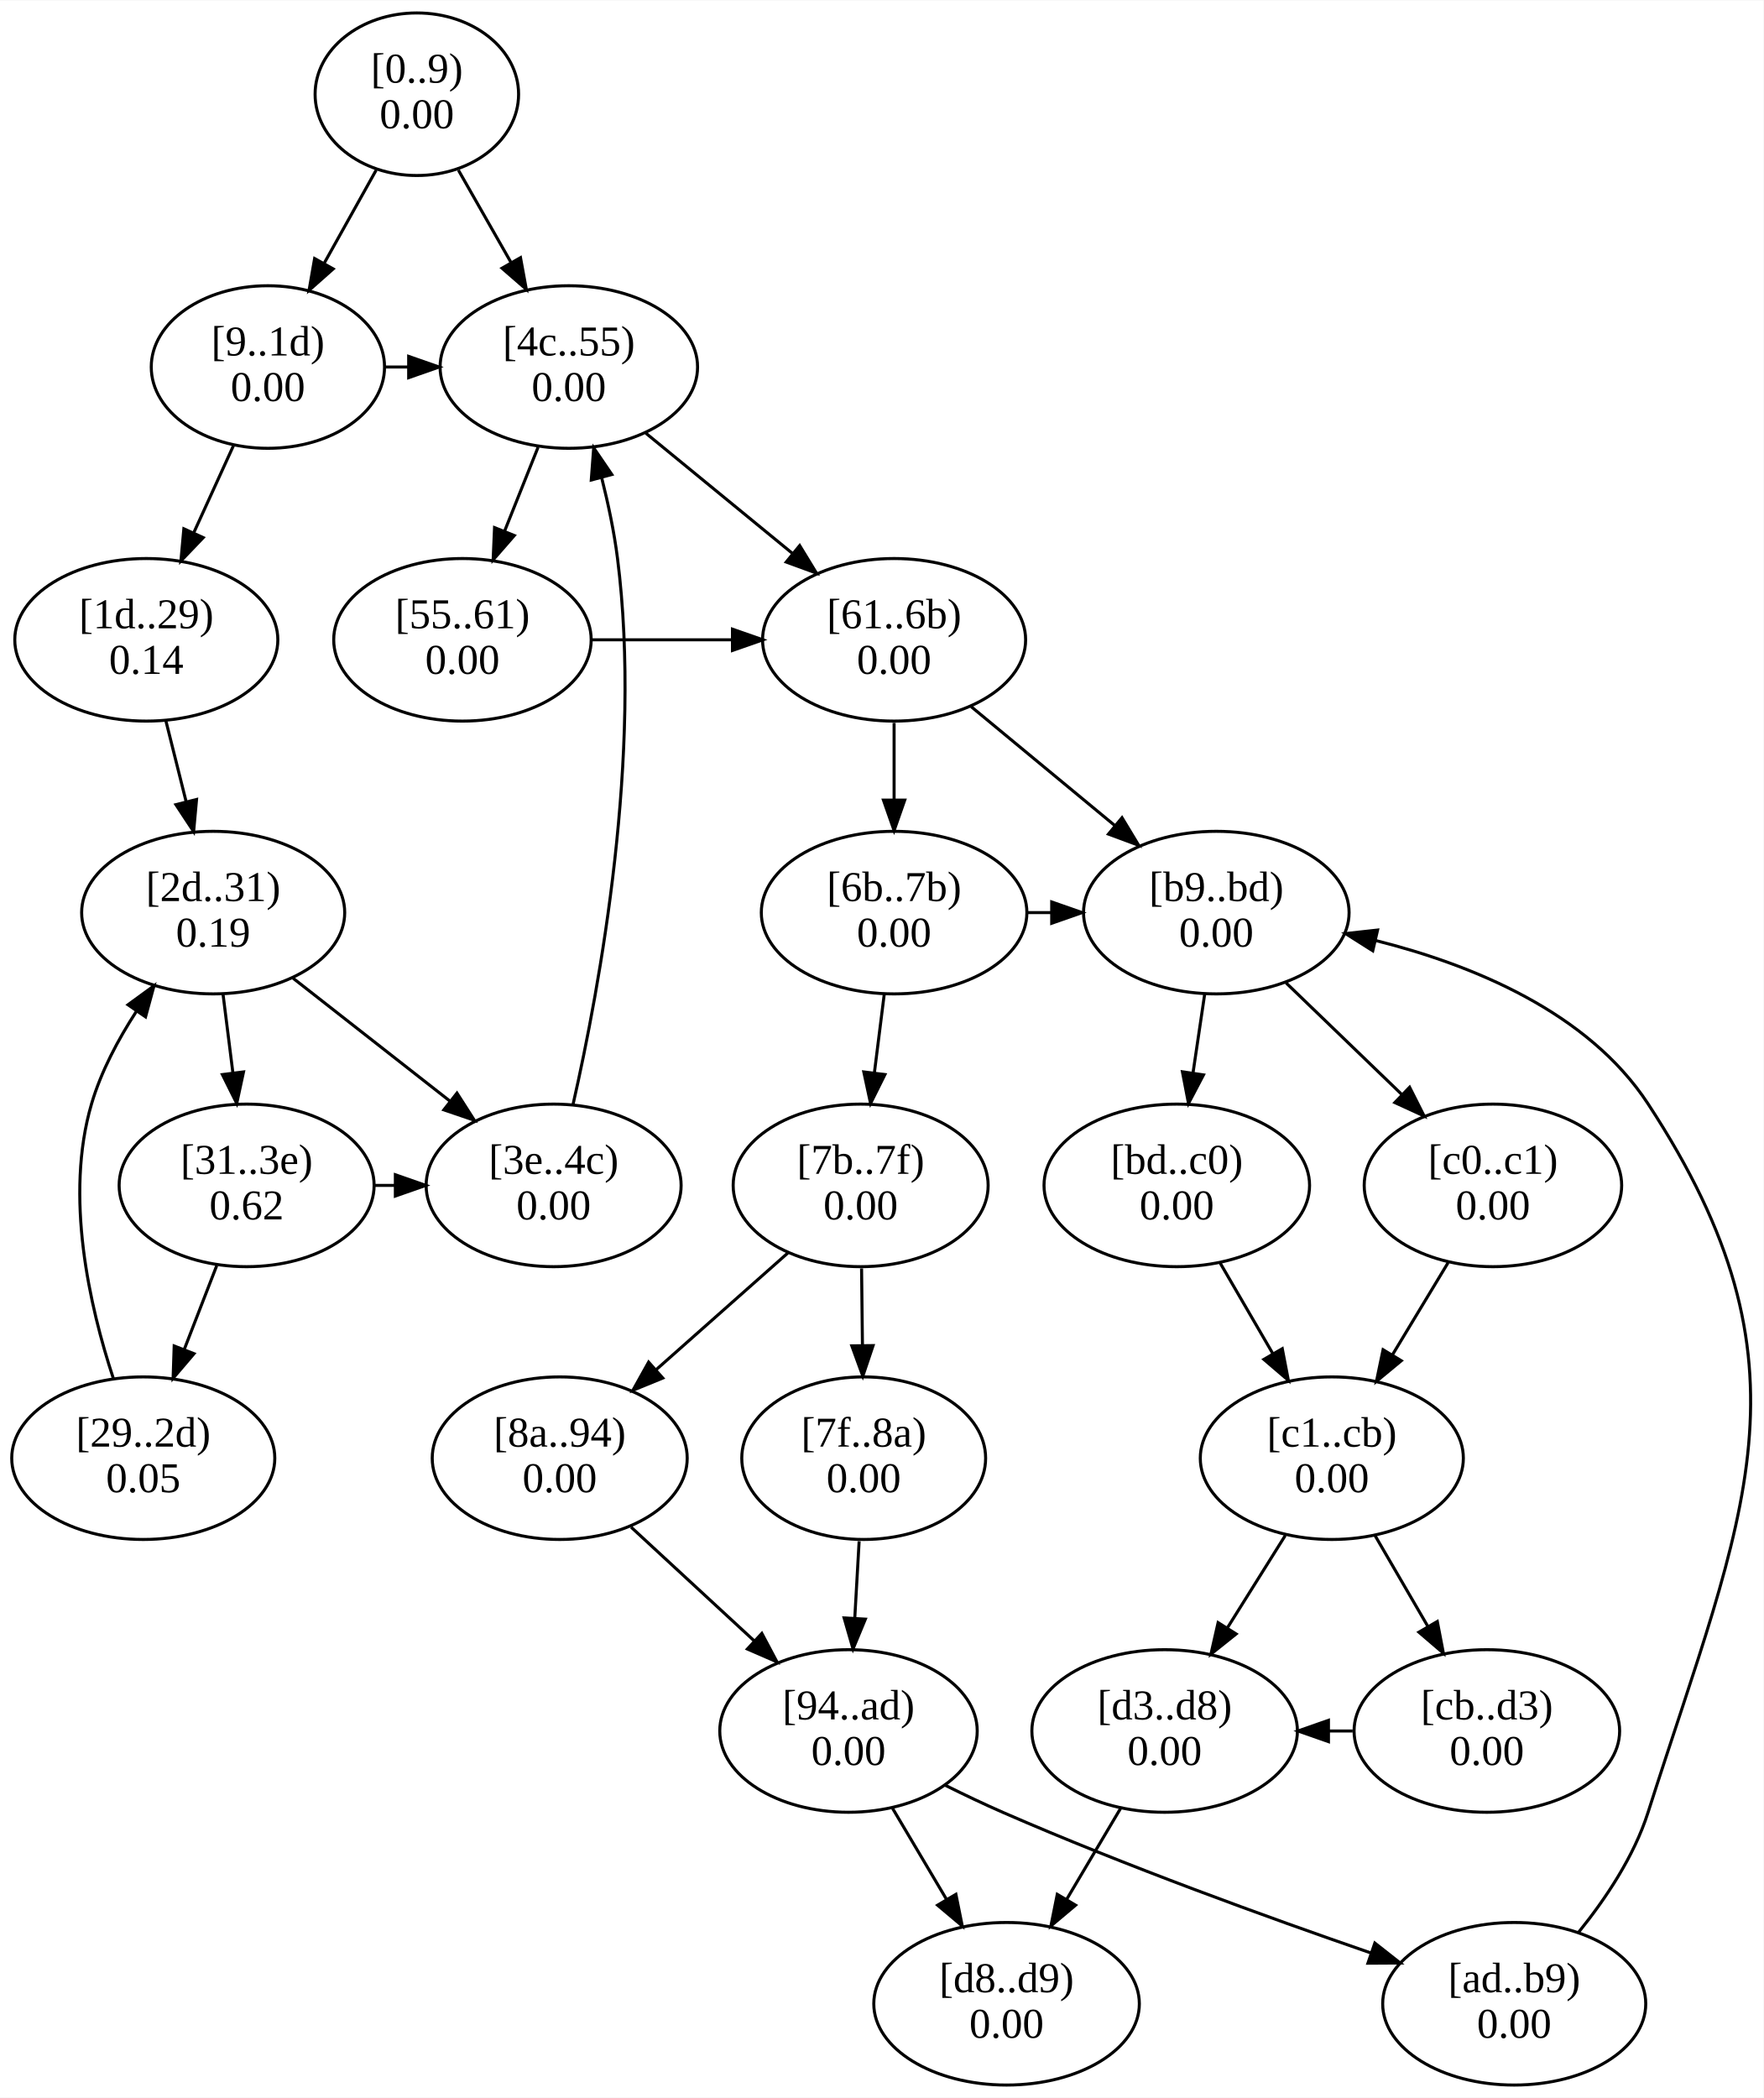
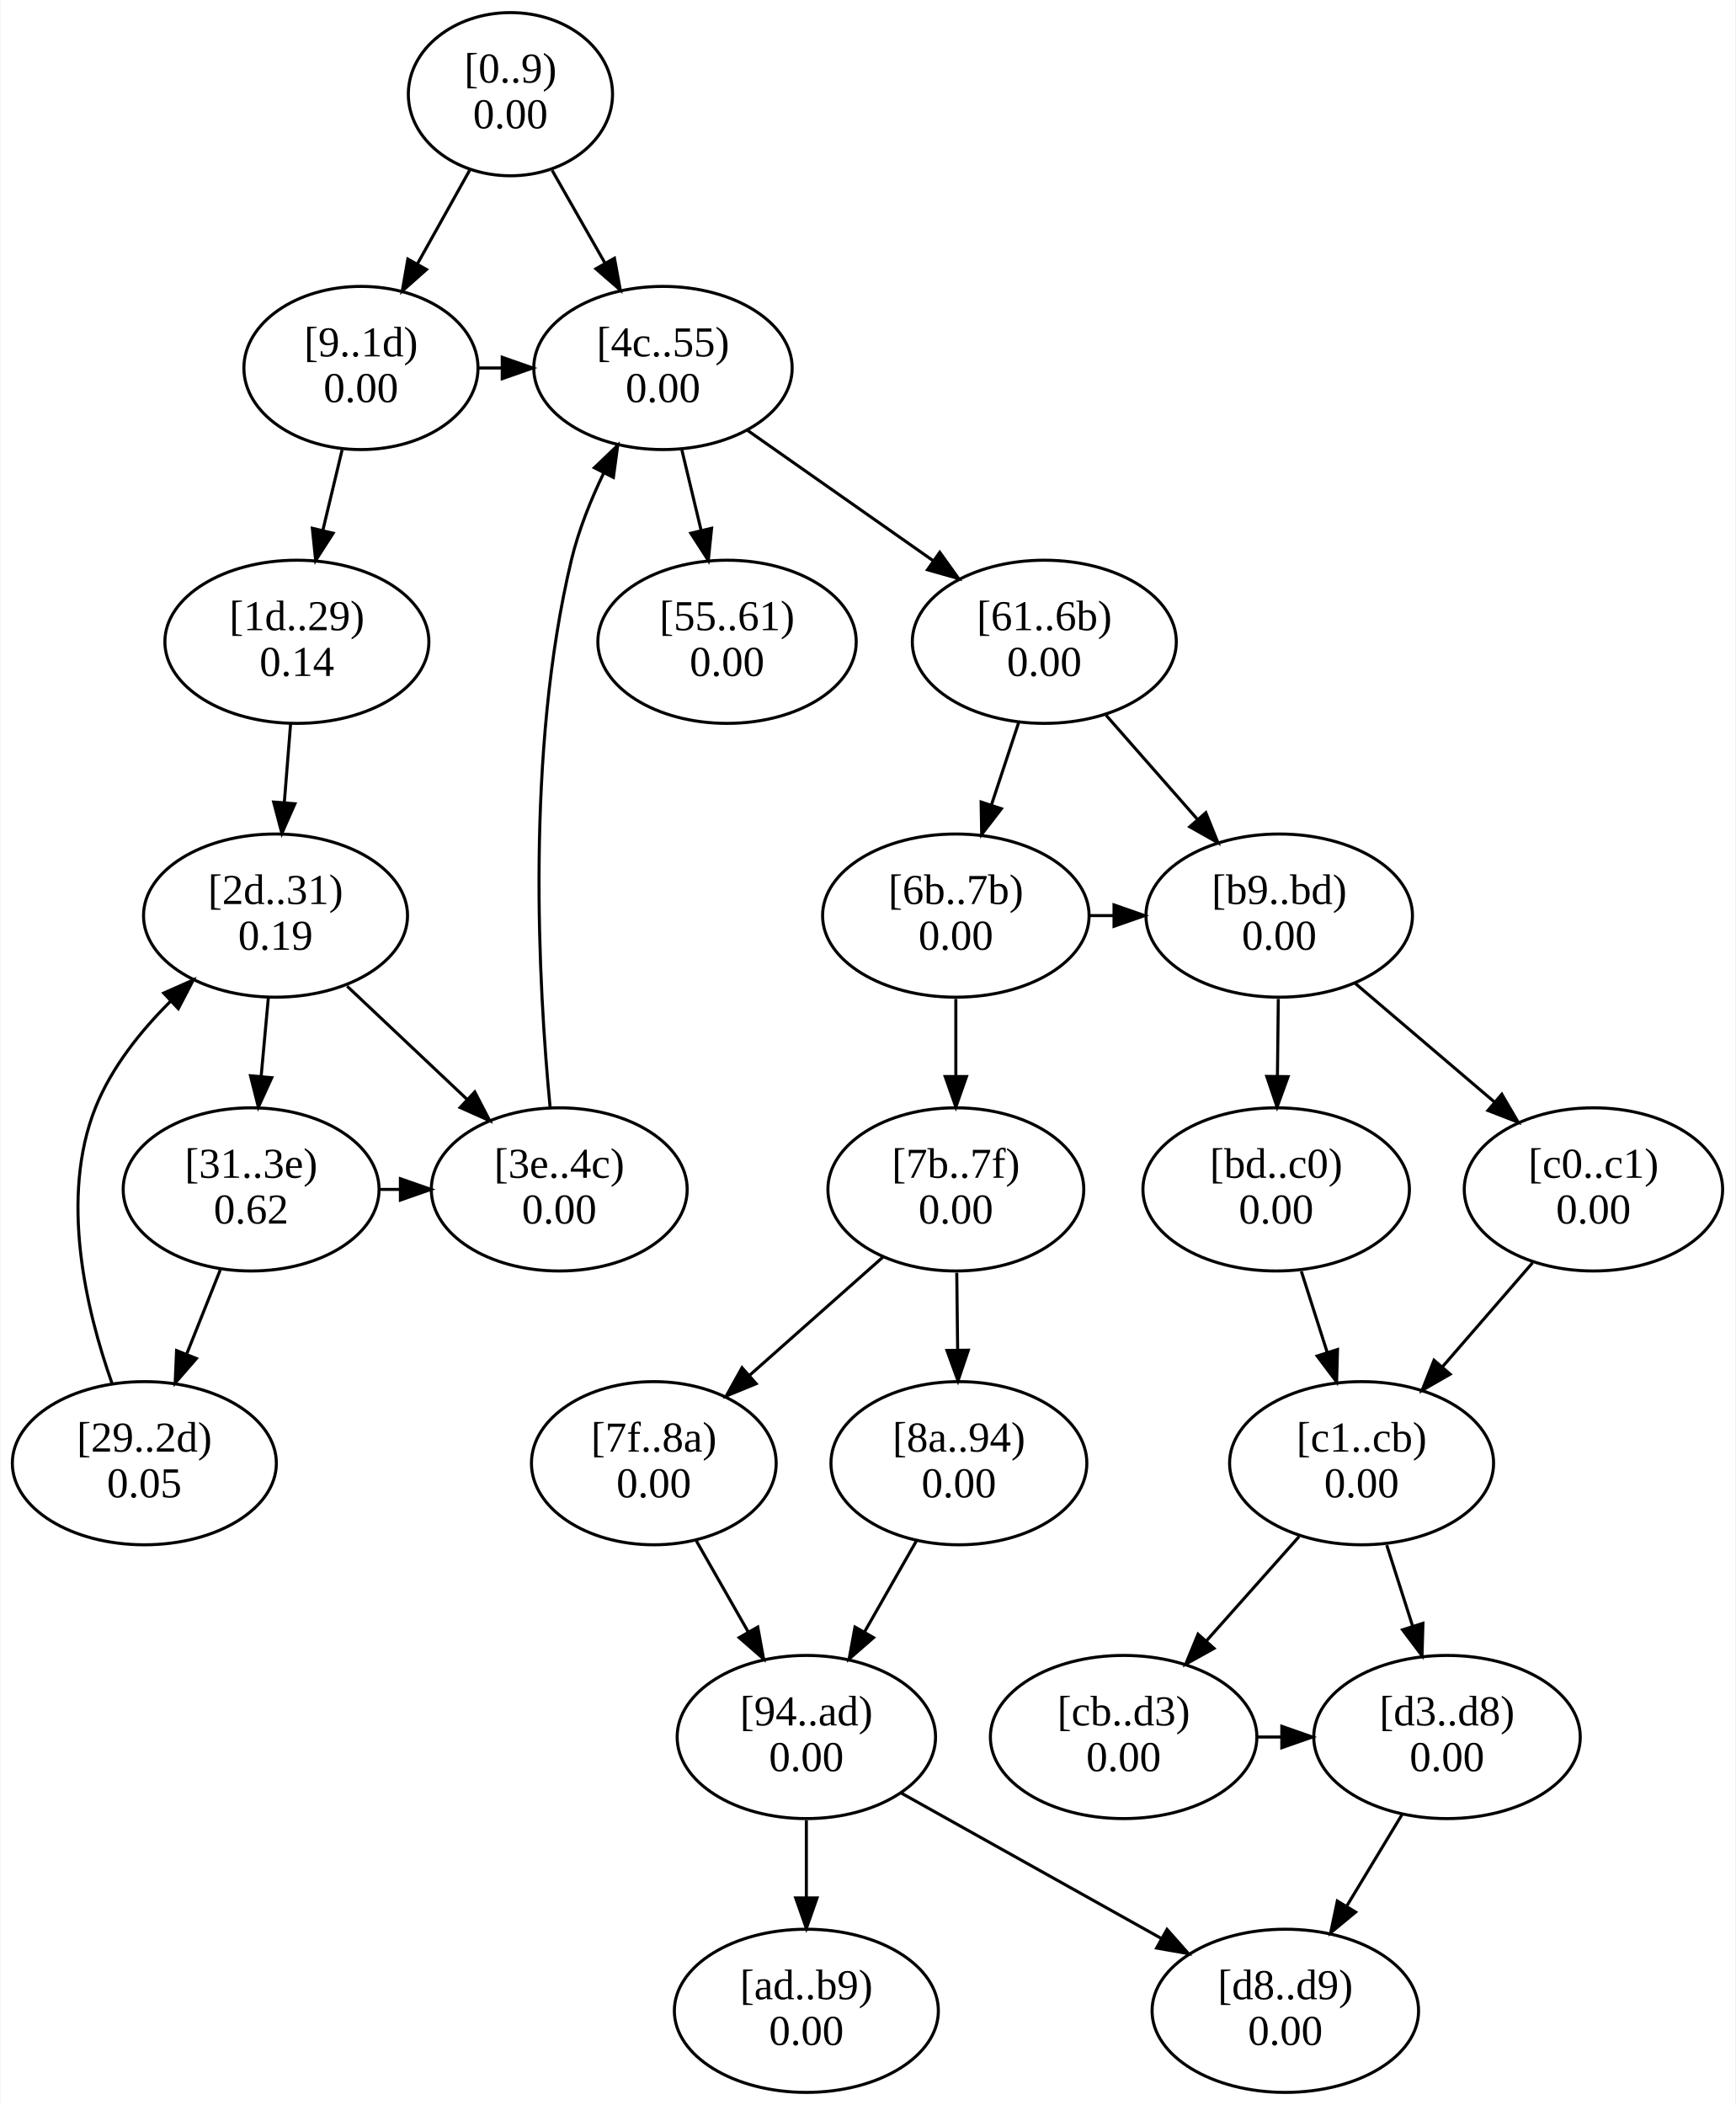
- <svg xmlns="http://www.w3.org/2000/svg" width="580pt" height="690pt" viewBox="0.00 0.00 580.15 689.92">
+ <svg xmlns="http://www.w3.org/2000/svg" width="569pt" height="690pt" viewBox="0.00 0.00 568.56 689.92">
  <g id="graph0" class="graph" transform="scale(1 1) rotate(0) translate(4 685.92)">
-     <polygon fill="white" stroke="transparent" points="-4,4 -4,-685.92 576.15,-685.92 576.15,4 -4,4" />
+     <polygon fill="white" stroke="transparent" points="-4,4 -4,-685.92 564.56,-685.92 564.56,4 -4,4" />
    <g id="node1" class="node">
-       <ellipse fill="none" stroke="black" cx="133.13" cy="-655.05" rx="33.47" ry="26.74" />
-       <text text-anchor="middle" x="133.13" y="-658.85" font-family="Times New Roman,serif" font-size="14.00">[0..9)</text>
-       <text text-anchor="middle" x="133.13" y="-643.85" font-family="Times New Roman,serif" font-size="14.00">0.00</text>
+       <ellipse fill="none" stroke="black" cx="163.13" cy="-655.05" rx="33.47" ry="26.74" />
+       <text text-anchor="middle" x="163.13" y="-658.85" font-family="Times New Roman,serif" font-size="14.00">[0..9)</text>
+       <text text-anchor="middle" x="163.13" y="-643.85" font-family="Times New Roman,serif" font-size="14.00">0.00</text>
    </g>
    <g id="node2" class="node">
-       <ellipse fill="none" stroke="black" cx="84.13" cy="-565.31" rx="38.37" ry="26.74" />
-       <text text-anchor="middle" x="84.13" y="-569.11" font-family="Times New Roman,serif" font-size="14.00">[9..1d)</text>
-       <text text-anchor="middle" x="84.13" y="-554.11" font-family="Times New Roman,serif" font-size="14.00">0.00</text>
+       <ellipse fill="none" stroke="black" cx="114.13" cy="-565.31" rx="38.37" ry="26.74" />
+       <text text-anchor="middle" x="114.13" y="-569.11" font-family="Times New Roman,serif" font-size="14.00">[9..1d)</text>
+       <text text-anchor="middle" x="114.13" y="-554.11" font-family="Times New Roman,serif" font-size="14.00">0.00</text>
    </g>
    <g id="edge2" class="edge">
-       <path fill="none" stroke="black" d="M119.74,-630.08C114.49,-620.67 108.38,-609.73 102.72,-599.58" />
-       <polygon fill="black" stroke="black" points="105.61,-597.59 97.68,-590.56 99.5,-601 105.61,-597.59" />
+       <path fill="none" stroke="black" d="M149.74,-630.08C144.49,-620.67 138.38,-609.73 132.72,-599.58" />
+       <polygon fill="black" stroke="black" points="135.61,-597.59 127.68,-590.56 129.5,-601 135.61,-597.59" />
    </g>
    <g id="node8" class="node">
-       <ellipse fill="none" stroke="black" cx="183.13" cy="-565.31" rx="42.35" ry="26.74" />
-       <text text-anchor="middle" x="183.13" y="-569.11" font-family="Times New Roman,serif" font-size="14.00">[4c..55)</text>
-       <text text-anchor="middle" x="183.13" y="-554.11" font-family="Times New Roman,serif" font-size="14.00">0.00</text>
+       <ellipse fill="none" stroke="black" cx="213.13" cy="-565.31" rx="42.35" ry="26.74" />
+       <text text-anchor="middle" x="213.13" y="-569.11" font-family="Times New Roman,serif" font-size="14.00">[4c..55)</text>
+       <text text-anchor="middle" x="213.13" y="-554.11" font-family="Times New Roman,serif" font-size="14.00">0.00</text>
    </g>
    <g id="edge1" class="edge">
-       <path fill="none" stroke="black" d="M146.8,-630.08C152.11,-620.75 158.29,-609.91 164.03,-599.84" />
-       <polygon fill="black" stroke="black" points="167.23,-601.29 169.14,-590.87 161.15,-597.82 167.23,-601.29" />
+       <path fill="none" stroke="black" d="M176.8,-630.08C182.11,-620.75 188.29,-609.91 194.03,-599.84" />
+       <polygon fill="black" stroke="black" points="197.23,-601.29 199.14,-590.87 191.15,-597.82 197.23,-601.29" />
    </g>
    <g id="node3" class="node">
-       <ellipse fill="none" stroke="black" cx="44.13" cy="-475.57" rx="43.27" ry="26.74" />
-       <text text-anchor="middle" x="44.13" y="-479.37" font-family="Times New Roman,serif" font-size="14.00">[1d..29)</text>
-       <text text-anchor="middle" x="44.13" y="-464.37" font-family="Times New Roman,serif" font-size="14.00">0.14</text>
+       <ellipse fill="none" stroke="black" cx="93.13" cy="-475.57" rx="43.27" ry="26.74" />
+       <text text-anchor="middle" x="93.13" y="-479.37" font-family="Times New Roman,serif" font-size="14.00">[1d..29)</text>
+       <text text-anchor="middle" x="93.13" y="-464.37" font-family="Times New Roman,serif" font-size="14.00">0.14</text>
    </g>
    <g id="edge4" class="edge">
-       <path fill="none" stroke="black" d="M72.78,-539.4C68.72,-530.51 64.08,-520.33 59.74,-510.79" />
-       <polygon fill="black" stroke="black" points="62.85,-509.19 55.52,-501.54 56.48,-512.09 62.85,-509.19" />
+       <path fill="none" stroke="black" d="M107.95,-538.46C105.98,-530.25 103.77,-521.02 101.67,-512.24" />
+       <polygon fill="black" stroke="black" points="105.01,-511.15 99.28,-502.24 98.2,-512.78 105.01,-511.15" />
    </g>
    <g id="edge3" class="edge">
-       <path fill="none" stroke="black" d="M122.42,-565.31C125.05,-565.31 127.68,-565.31 130.3,-565.31" />
-       <polygon fill="black" stroke="black" points="130.44,-568.81 140.44,-565.31 130.44,-561.81 130.44,-568.81" />
+       <path fill="none" stroke="black" d="M152.42,-565.31C155.05,-565.31 157.68,-565.31 160.3,-565.31" />
+       <polygon fill="black" stroke="black" points="160.44,-568.81 170.44,-565.31 160.44,-561.81 160.44,-568.81" />
    </g>
    <g id="node5" class="node">
-       <ellipse fill="none" stroke="black" cx="66.13" cy="-385.83" rx="43.27" ry="26.74" />
-       <text text-anchor="middle" x="66.13" y="-389.63" font-family="Times New Roman,serif" font-size="14.00">[2d..31)</text>
-       <text text-anchor="middle" x="66.13" y="-374.63" font-family="Times New Roman,serif" font-size="14.00">0.19</text>
+       <ellipse fill="none" stroke="black" cx="86.13" cy="-385.83" rx="43.27" ry="26.74" />
+       <text text-anchor="middle" x="86.13" y="-389.63" font-family="Times New Roman,serif" font-size="14.00">[2d..31)</text>
+       <text text-anchor="middle" x="86.13" y="-374.63" font-family="Times New Roman,serif" font-size="14.00">0.19</text>
    </g>
    <g id="edge5" class="edge">
-       <path fill="none" stroke="black" d="M50.62,-448.72C52.7,-440.42 55.04,-431.08 57.26,-422.22" />
-       <polygon fill="black" stroke="black" points="60.66,-423.05 59.7,-412.5 53.87,-421.34 60.66,-423.05" />
+       <path fill="none" stroke="black" d="M91.07,-448.72C90.43,-440.67 89.71,-431.64 89.02,-423.02" />
+       <polygon fill="black" stroke="black" points="92.49,-422.49 88.21,-412.8 85.51,-423.05 92.49,-422.49" />
    </g>
    <g id="node4" class="node">
      <ellipse fill="none" stroke="black" cx="43.13" cy="-206.35" rx="43.27" ry="26.74" />
      <text text-anchor="middle" x="43.13" y="-210.15" font-family="Times New Roman,serif" font-size="14.00">[29..2d)</text>
      <text text-anchor="middle" x="43.13" y="-195.15" font-family="Times New Roman,serif" font-size="14.00">0.05</text>
    </g>
    <g id="edge6" class="edge">
-       <path fill="none" stroke="black" d="M33.28,-232.6C25.45,-256.32 17.18,-292.61 26.13,-322.96 29.26,-333.56 34.83,-344.05 40.84,-353.3" />
-       <polygon fill="black" stroke="black" points="38.11,-355.51 46.67,-361.75 43.88,-351.53 38.11,-355.51" />
+       <path fill="none" stroke="black" d="M32.5,-232.6C24.01,-256.64 15.31,-293.43 27.13,-322.96 32.36,-336.03 41.82,-347.9 51.64,-357.68" />
+       <polygon fill="black" stroke="black" points="49.48,-360.44 59.17,-364.73 54.26,-355.33 49.48,-360.44" />
    </g>
    <g id="node6" class="node">
-       <ellipse fill="none" stroke="black" cx="77.13" cy="-296.09" rx="41.94" ry="26.74" />
-       <text text-anchor="middle" x="77.13" y="-299.89" font-family="Times New Roman,serif" font-size="14.00">[31..3e)</text>
-       <text text-anchor="middle" x="77.13" y="-284.89" font-family="Times New Roman,serif" font-size="14.00">0.62</text>
+       <ellipse fill="none" stroke="black" cx="78.13" cy="-296.09" rx="41.94" ry="26.74" />
+       <text text-anchor="middle" x="78.13" y="-299.89" font-family="Times New Roman,serif" font-size="14.00">[31..3e)</text>
+       <text text-anchor="middle" x="78.13" y="-284.89" font-family="Times New Roman,serif" font-size="14.00">0.62</text>
    </g>
    <g id="edge8" class="edge">
-       <path fill="none" stroke="black" d="M69.37,-358.98C70.39,-350.84 71.54,-341.7 72.63,-333" />
-       <polygon fill="black" stroke="black" points="76.11,-333.42 73.88,-323.06 69.16,-332.55 76.11,-333.42" />
+       <path fill="none" stroke="black" d="M83.78,-358.98C83.04,-350.93 82.22,-341.9 81.43,-333.28" />
+       <polygon fill="black" stroke="black" points="84.89,-332.7 80.5,-323.06 77.92,-333.34 84.89,-332.7" />
    </g>
    <g id="node7" class="node">
-       <ellipse fill="none" stroke="black" cx="178.13" cy="-296.09" rx="41.94" ry="26.74" />
-       <text text-anchor="middle" x="178.13" y="-299.89" font-family="Times New Roman,serif" font-size="14.00">[3e..4c)</text>
-       <text text-anchor="middle" x="178.13" y="-284.89" font-family="Times New Roman,serif" font-size="14.00">0.00</text>
+       <ellipse fill="none" stroke="black" cx="179.13" cy="-296.09" rx="41.94" ry="26.74" />
+       <text text-anchor="middle" x="179.13" y="-299.89" font-family="Times New Roman,serif" font-size="14.00">[3e..4c)</text>
+       <text text-anchor="middle" x="179.13" y="-284.89" font-family="Times New Roman,serif" font-size="14.00">0.00</text>
    </g>
    <g id="edge7" class="edge">
-       <path fill="none" stroke="black" d="M92.39,-364.26C107.84,-352.16 127.54,-336.73 144.16,-323.71" />
-       <polygon fill="black" stroke="black" points="146.33,-326.45 152.04,-317.53 142.01,-320.94 146.33,-326.45" />
+       <path fill="none" stroke="black" d="M109.6,-362.69C121.57,-351.4 136.25,-337.55 149.04,-325.48" />
+       <polygon fill="black" stroke="black" points="151.44,-328.03 156.32,-318.62 146.64,-322.93 151.44,-328.03" />
    </g>
    <g id="edge9" class="edge">
-       <path fill="none" stroke="black" d="M67.3,-269.71C63.95,-261.07 60.15,-251.26 56.57,-242.02" />
-       <polygon fill="black" stroke="black" points="59.82,-240.73 52.95,-232.67 53.3,-243.26 59.82,-240.73" />
+       <path fill="none" stroke="black" d="M68.01,-269.71C64.56,-261.07 60.65,-251.26 56.96,-242.02" />
+       <polygon fill="black" stroke="black" points="60.19,-240.66 53.23,-232.67 53.69,-243.26 60.19,-240.66" />
    </g>
    <g id="edge10" class="edge">
-       <path fill="none" stroke="black" d="M118.95,-296.09C121.27,-296.09 123.59,-296.09 125.9,-296.09" />
-       <polygon fill="black" stroke="black" points="126.06,-299.59 136.06,-296.09 126.06,-292.59 126.06,-299.59" />
+       <path fill="none" stroke="black" d="M119.95,-296.09C122.27,-296.09 124.59,-296.09 126.9,-296.09" />
+       <polygon fill="black" stroke="black" points="127.06,-299.59 137.06,-296.09 127.06,-292.59 127.06,-299.59" />
    </g>
    <g id="edge11" class="edge">
-       <path fill="none" stroke="black" d="M184.52,-322.75C193.36,-361.66 207.34,-437.92 199.13,-502.44 198.03,-511.14 196.08,-520.37 193.91,-528.97" />
-       <polygon fill="black" stroke="black" points="190.51,-528.14 191.31,-538.71 197.27,-529.95 190.51,-528.14" />
+       <path fill="none" stroke="black" d="M176.12,-323.15C172.33,-362.59 168.03,-439.51 183.13,-502.44 185.45,-512.09 189.42,-522 193.74,-530.97" />
+       <polygon fill="black" stroke="black" points="190.64,-532.62 198.3,-539.95 196.88,-529.45 190.64,-532.62" />
    </g>
    <g id="node9" class="node">
-       <ellipse fill="none" stroke="black" cx="148.13" cy="-475.57" rx="42.35" ry="26.74" />
-       <text text-anchor="middle" x="148.13" y="-479.37" font-family="Times New Roman,serif" font-size="14.00">[55..61)</text>
-       <text text-anchor="middle" x="148.13" y="-464.37" font-family="Times New Roman,serif" font-size="14.00">0.00</text>
+       <ellipse fill="none" stroke="black" cx="234.13" cy="-475.57" rx="42.35" ry="26.74" />
+       <text text-anchor="middle" x="234.13" y="-479.37" font-family="Times New Roman,serif" font-size="14.00">[55..61)</text>
+       <text text-anchor="middle" x="234.13" y="-464.37" font-family="Times New Roman,serif" font-size="14.00">0.00</text>
    </g>
    <g id="edge13" class="edge">
-       <path fill="none" stroke="black" d="M173.01,-538.93C169.56,-530.29 165.65,-520.48 161.96,-511.24" />
-       <polygon fill="black" stroke="black" points="165.19,-509.88 158.23,-501.89 158.69,-512.48 165.19,-509.88" />
+       <path fill="none" stroke="black" d="M219.32,-538.46C221.29,-530.25 223.5,-521.02 225.6,-512.24" />
+       <polygon fill="black" stroke="black" points="229.07,-512.78 227.99,-502.24 222.26,-511.15 229.07,-512.78" />
    </g>
    <g id="node10" class="node">
-       <ellipse fill="none" stroke="black" cx="290.13" cy="-475.57" rx="43.27" ry="26.74" />
-       <text text-anchor="middle" x="290.13" y="-479.37" font-family="Times New Roman,serif" font-size="14.00">[61..6b)</text>
-       <text text-anchor="middle" x="290.13" y="-464.37" font-family="Times New Roman,serif" font-size="14.00">0.00</text>
+       <ellipse fill="none" stroke="black" cx="338.13" cy="-475.57" rx="43.27" ry="26.74" />
+       <text text-anchor="middle" x="338.13" y="-479.37" font-family="Times New Roman,serif" font-size="14.00">[61..6b)</text>
+       <text text-anchor="middle" x="338.13" y="-464.37" font-family="Times New Roman,serif" font-size="14.00">0.00</text>
    </g>
    <g id="edge12" class="edge">
-       <path fill="none" stroke="black" d="M208.49,-543.52C222.91,-531.69 241.14,-516.74 256.72,-503.97" />
-       <polygon fill="black" stroke="black" points="259.07,-506.57 264.59,-497.52 254.64,-501.15 259.07,-506.57" />
+       <path fill="none" stroke="black" d="M240.88,-544.84C258.79,-532.26 282.3,-515.76 301.72,-502.13" />
+       <polygon fill="black" stroke="black" points="303.86,-504.9 310.04,-496.29 299.84,-499.17 303.86,-504.9" />
+     </g>
+     <g id="node11" class="node">
+       <ellipse fill="none" stroke="black" cx="309.13" cy="-385.83" rx="43.68" ry="26.74" />
+       <text text-anchor="middle" x="309.13" y="-389.63" font-family="Times New Roman,serif" font-size="14.00">[6b..7b)</text>
+       <text text-anchor="middle" x="309.13" y="-374.63" font-family="Times New Roman,serif" font-size="14.00">0.00</text>
+     </g>
+     <g id="edge15" class="edge">
+       <path fill="none" stroke="black" d="M329.75,-449.19C326.94,-440.72 323.77,-431.12 320.77,-422.03" />
+       <polygon fill="black" stroke="black" points="324.06,-420.85 317.6,-412.46 317.42,-423.05 324.06,-420.85" />
+     </g>
+     <g id="node17" class="node">
+       <ellipse fill="none" stroke="black" cx="415.13" cy="-385.83" rx="43.68" ry="26.74" />
+       <text text-anchor="middle" x="415.13" y="-389.63" font-family="Times New Roman,serif" font-size="14.00">[b9..bd)</text>
+       <text text-anchor="middle" x="415.13" y="-374.63" font-family="Times New Roman,serif" font-size="14.00">0.00</text>
    </g>
    <g id="edge14" class="edge">
-       <path fill="none" stroke="black" d="M190.57,-475.57C205.99,-475.57 221.41,-475.57 236.83,-475.57" />
-       <polygon fill="black" stroke="black" points="236.96,-479.07 246.96,-475.57 236.96,-472.07 236.96,-479.07" />
-     </g>
-     <g id="node11" class="node">
-       <ellipse fill="none" stroke="black" cx="290.13" cy="-385.83" rx="43.68" ry="26.74" />
-       <text text-anchor="middle" x="290.13" y="-389.63" font-family="Times New Roman,serif" font-size="14.00">[6b..7b)</text>
-       <text text-anchor="middle" x="290.13" y="-374.63" font-family="Times New Roman,serif" font-size="14.00">0.00</text>
+       <path fill="none" stroke="black" d="M358.36,-451.52C367.56,-441.04 378.57,-428.5 388.43,-417.26" />
+       <polygon fill="black" stroke="black" points="391.07,-419.55 395.04,-409.73 385.81,-414.94 391.07,-419.55" />
+     </g>
+     <g id="node12" class="node">
+       <ellipse fill="none" stroke="black" cx="309.13" cy="-296.09" rx="41.94" ry="26.74" />
+       <text text-anchor="middle" x="309.13" y="-299.89" font-family="Times New Roman,serif" font-size="14.00">[7b..7f)</text>
+       <text text-anchor="middle" x="309.13" y="-284.89" font-family="Times New Roman,serif" font-size="14.00">0.00</text>
+     </g>
+     <g id="edge17" class="edge">
+       <path fill="none" stroke="black" d="M309.13,-358.51C309.13,-350.54 309.13,-341.65 309.13,-333.16" />
+       <polygon fill="black" stroke="black" points="312.63,-333.09 309.13,-323.09 305.63,-333.09 312.63,-333.09" />
    </g>
    <g id="edge16" class="edge">
-       <path fill="none" stroke="black" d="M290.13,-448.25C290.13,-440.28 290.13,-431.39 290.13,-422.9" />
-       <polygon fill="black" stroke="black" points="293.63,-422.83 290.13,-412.83 286.63,-422.83 293.63,-422.83" />
-     </g>
-     <g id="node17" class="node">
-       <ellipse fill="none" stroke="black" cx="396.13" cy="-385.83" rx="43.68" ry="26.74" />
-       <text text-anchor="middle" x="396.13" y="-389.63" font-family="Times New Roman,serif" font-size="14.00">[b9..bd)</text>
-       <text text-anchor="middle" x="396.13" y="-374.63" font-family="Times New Roman,serif" font-size="14.00">0.00</text>
-     </g>
-     <g id="edge15" class="edge">
-       <path fill="none" stroke="black" d="M315.52,-453.55C329.71,-441.81 347.56,-427.04 362.85,-414.38" />
-       <polygon fill="black" stroke="black" points="365.11,-417.05 370.58,-407.98 360.65,-411.66 365.11,-417.05" />
-     </g>
-     <g id="node12" class="node">
-       <ellipse fill="none" stroke="black" cx="279.13" cy="-296.09" rx="41.94" ry="26.74" />
-       <text text-anchor="middle" x="279.13" y="-299.89" font-family="Times New Roman,serif" font-size="14.00">[7b..7f)</text>
-       <text text-anchor="middle" x="279.13" y="-284.89" font-family="Times New Roman,serif" font-size="14.00">0.00</text>
+       <path fill="none" stroke="black" d="M353.02,-385.83C355.64,-385.83 358.26,-385.83 360.88,-385.83" />
+       <polygon fill="black" stroke="black" points="360.98,-389.33 370.98,-385.83 360.98,-382.33 360.98,-389.33" />
+     </g>
+     <g id="node13" class="node">
+       <ellipse fill="none" stroke="black" cx="210.13" cy="-206.35" rx="40.11" ry="26.74" />
+       <text text-anchor="middle" x="210.13" y="-210.15" font-family="Times New Roman,serif" font-size="14.00">[7f..8a)</text>
+       <text text-anchor="middle" x="210.13" y="-195.15" font-family="Times New Roman,serif" font-size="14.00">0.00</text>
+     </g>
+     <g id="edge19" class="edge">
+       <path fill="none" stroke="black" d="M285.17,-273.85C272.04,-262.21 255.6,-247.65 241.46,-235.11" />
+       <polygon fill="black" stroke="black" points="243.68,-232.41 233.88,-228.39 239.04,-237.65 243.68,-232.41" />
+     </g>
+     <g id="node14" class="node">
+       <ellipse fill="none" stroke="black" cx="310.13" cy="-206.35" rx="41.94" ry="26.74" />
+       <text text-anchor="middle" x="310.13" y="-210.15" font-family="Times New Roman,serif" font-size="14.00">[8a..94)</text>
+       <text text-anchor="middle" x="310.13" y="-195.15" font-family="Times New Roman,serif" font-size="14.00">0.00</text>
    </g>
    <g id="edge18" class="edge">
-       <path fill="none" stroke="black" d="M286.89,-358.98C285.87,-350.84 284.73,-341.7 283.63,-333" />
-       <polygon fill="black" stroke="black" points="287.11,-332.55 282.39,-323.06 280.16,-333.42 287.11,-332.55" />
-     </g>
-     <g id="edge17" class="edge">
-       <path fill="none" stroke="black" d="M334.02,-385.83C336.64,-385.83 339.26,-385.83 341.88,-385.83" />
-       <polygon fill="black" stroke="black" points="341.98,-389.33 351.98,-385.83 341.98,-382.33 341.98,-389.33" />
-     </g>
-     <g id="node13" class="node">
-       <ellipse fill="none" stroke="black" cx="280.13" cy="-206.35" rx="40.11" ry="26.74" />
-       <text text-anchor="middle" x="280.13" y="-210.15" font-family="Times New Roman,serif" font-size="14.00">[7f..8a)</text>
-       <text text-anchor="middle" x="280.13" y="-195.15" font-family="Times New Roman,serif" font-size="14.00">0.00</text>
+       <path fill="none" stroke="black" d="M309.43,-268.77C309.52,-260.8 309.63,-251.91 309.72,-243.42" />
+       <polygon fill="black" stroke="black" points="313.22,-243.39 309.84,-233.35 306.22,-243.31 313.22,-243.39" />
+     </g>
+     <g id="node15" class="node">
+       <ellipse fill="none" stroke="black" cx="260.13" cy="-116.61" rx="42.35" ry="26.74" />
+       <text text-anchor="middle" x="260.13" y="-120.41" font-family="Times New Roman,serif" font-size="14.00">[94..ad)</text>
+       <text text-anchor="middle" x="260.13" y="-105.41" font-family="Times New Roman,serif" font-size="14.00">0.00</text>
    </g>
    <g id="edge20" class="edge">
-       <path fill="none" stroke="black" d="M279.43,-268.77C279.52,-260.8 279.63,-251.91 279.72,-243.42" />
-       <polygon fill="black" stroke="black" points="283.22,-243.39 279.84,-233.35 276.22,-243.31 283.22,-243.39" />
-     </g>
-     <g id="node14" class="node">
-       <ellipse fill="none" stroke="black" cx="180.13" cy="-206.35" rx="41.94" ry="26.74" />
-       <text text-anchor="middle" x="180.13" y="-210.15" font-family="Times New Roman,serif" font-size="14.00">[8a..94)</text>
-       <text text-anchor="middle" x="180.13" y="-195.15" font-family="Times New Roman,serif" font-size="14.00">0.00</text>
-     </g>
-     <g id="edge19" class="edge">
-       <path fill="none" stroke="black" d="M255.17,-273.85C242.13,-262.3 225.84,-247.86 211.77,-235.39" />
-       <polygon fill="black" stroke="black" points="214.03,-232.71 204.22,-228.7 209.38,-237.95 214.03,-232.71" />
-     </g>
-     <g id="node15" class="node">
-       <ellipse fill="none" stroke="black" cx="275.13" cy="-116.61" rx="42.35" ry="26.74" />
-       <text text-anchor="middle" x="275.13" y="-120.41" font-family="Times New Roman,serif" font-size="14.00">[94..ad)</text>
-       <text text-anchor="middle" x="275.13" y="-105.41" font-family="Times New Roman,serif" font-size="14.00">0.00</text>
+       <path fill="none" stroke="black" d="M224.06,-180.91C229.33,-171.67 235.41,-160.99 241.07,-151.06" />
+       <polygon fill="black" stroke="black" points="244.2,-152.65 246.11,-142.22 238.11,-149.18 244.2,-152.65" />
    </g>
    <g id="edge21" class="edge">
-       <path fill="none" stroke="black" d="M278.63,-179.03C278.18,-171.06 277.67,-162.17 277.19,-153.68" />
-       <polygon fill="black" stroke="black" points="280.68,-153.4 276.62,-143.61 273.69,-153.8 280.68,-153.4" />
+       <path fill="none" stroke="black" d="M296.21,-180.91C290.94,-171.67 284.85,-160.99 279.2,-151.06" />
+       <polygon fill="black" stroke="black" points="282.15,-149.18 274.16,-142.22 276.07,-152.65 282.15,-149.18" />
+     </g>
+     <g id="node16" class="node">
+       <ellipse fill="none" stroke="black" cx="260.13" cy="-26.87" rx="43.27" ry="26.74" />
+       <text text-anchor="middle" x="260.13" y="-30.67" font-family="Times New Roman,serif" font-size="14.00">[ad..b9)</text>
+       <text text-anchor="middle" x="260.13" y="-15.67" font-family="Times New Roman,serif" font-size="14.00">0.00</text>
+     </g>
+     <g id="edge23" class="edge">
+       <path fill="none" stroke="black" d="M260.13,-89.29C260.13,-81.32 260.13,-72.43 260.13,-63.94" />
+       <polygon fill="black" stroke="black" points="263.63,-63.87 260.13,-53.87 256.63,-63.87 263.63,-63.87" />
+     </g>
+     <g id="node23" class="node">
+       <ellipse fill="none" stroke="black" cx="417.13" cy="-26.87" rx="43.68" ry="26.74" />
+       <text text-anchor="middle" x="417.13" y="-30.67" font-family="Times New Roman,serif" font-size="14.00">[d8..d9)</text>
+       <text text-anchor="middle" x="417.13" y="-15.67" font-family="Times New Roman,serif" font-size="14.00">0.00</text>
    </g>
    <g id="edge22" class="edge">
-       <path fill="none" stroke="black" d="M203.62,-183.66C215.83,-172.38 230.93,-158.44 244.1,-146.27" />
-       <polygon fill="black" stroke="black" points="246.62,-148.71 251.59,-139.35 241.87,-143.57 246.62,-148.71" />
-     </g>
-     <g id="node16" class="node">
-       <ellipse fill="none" stroke="black" cx="494.13" cy="-26.87" rx="43.27" ry="26.74" />
-       <text text-anchor="middle" x="494.13" y="-30.67" font-family="Times New Roman,serif" font-size="14.00">[ad..b9)</text>
-       <text text-anchor="middle" x="494.13" y="-15.67" font-family="Times New Roman,serif" font-size="14.00">0.00</text>
+       <path fill="none" stroke="black" d="M291.15,-98.28C315.53,-84.65 349.7,-65.55 376.31,-50.69" />
+       <polygon fill="black" stroke="black" points="378.35,-53.55 385.37,-45.62 374.94,-47.44 378.35,-53.55" />
+     </g>
+     <g id="node18" class="node">
+       <ellipse fill="none" stroke="black" cx="414.13" cy="-296.09" rx="43.68" ry="26.74" />
+       <text text-anchor="middle" x="414.13" y="-299.89" font-family="Times New Roman,serif" font-size="14.00">[bd..c0)</text>
+       <text text-anchor="middle" x="414.13" y="-284.89" font-family="Times New Roman,serif" font-size="14.00">0.00</text>
+     </g>
+     <g id="edge25" class="edge">
+       <path fill="none" stroke="black" d="M414.83,-358.51C414.74,-350.54 414.64,-341.65 414.54,-333.16" />
+       <polygon fill="black" stroke="black" points="418.04,-333.05 414.43,-323.09 411.04,-333.13 418.04,-333.05" />
+     </g>
+     <g id="node19" class="node">
+       <ellipse fill="none" stroke="black" cx="518.13" cy="-296.09" rx="42.35" ry="26.74" />
+       <text text-anchor="middle" x="518.13" y="-299.89" font-family="Times New Roman,serif" font-size="14.00">[c0..c1)</text>
+       <text text-anchor="middle" x="518.13" y="-284.89" font-family="Times New Roman,serif" font-size="14.00">0.00</text>
    </g>
    <g id="edge24" class="edge">
-       <path fill="none" stroke="black" d="M306.96,-98.75C313.25,-95.62 319.85,-92.48 326.13,-89.74 366.2,-72.27 412.94,-55.33 446.93,-43.6" />
-       <polygon fill="black" stroke="black" points="448.28,-46.84 456.61,-40.28 446.01,-40.22 448.28,-46.84" />
-     </g>
-     <g id="node23" class="node">
-       <ellipse fill="none" stroke="black" cx="327.13" cy="-26.87" rx="43.68" ry="26.74" />
-       <text text-anchor="middle" x="327.13" y="-30.67" font-family="Times New Roman,serif" font-size="14.00">[d8..d9)</text>
-       <text text-anchor="middle" x="327.13" y="-15.67" font-family="Times New Roman,serif" font-size="14.00">0.00</text>
-     </g>
-     <g id="edge23" class="edge">
-       <path fill="none" stroke="black" d="M289.62,-91.17C295.09,-81.93 301.42,-71.25 307.31,-61.32" />
-       <polygon fill="black" stroke="black" points="310.46,-62.87 312.55,-52.48 304.44,-59.3 310.46,-62.87" />
-     </g>
-     <g id="edge25" class="edge">
-       <path fill="none" stroke="black" d="M515.28,-50.36C524.18,-61.35 533.52,-75.3 538.13,-89.74 569.66,-188.48 594.93,-236.26 538.13,-322.96 518.39,-353.1 480.41,-368.64 448.69,-376.61" />
-       <polygon fill="black" stroke="black" points="447.6,-373.27 438.65,-378.93 449.18,-380.09 447.6,-373.27" />
-     </g>
-     <g id="node18" class="node">
-       <ellipse fill="none" stroke="black" cx="383.13" cy="-296.09" rx="43.68" ry="26.74" />
-       <text text-anchor="middle" x="383.13" y="-299.89" font-family="Times New Roman,serif" font-size="14.00">[bd..c0)</text>
-       <text text-anchor="middle" x="383.13" y="-284.89" font-family="Times New Roman,serif" font-size="14.00">0.00</text>
+       <path fill="none" stroke="black" d="M440.07,-363.59C453.73,-351.95 470.83,-337.39 485.54,-324.85" />
+       <polygon fill="black" stroke="black" points="488.09,-327.28 493.43,-318.13 483.55,-321.95 488.09,-327.28" />
+     </g>
+     <g id="node20" class="node">
+       <ellipse fill="none" stroke="black" cx="442.13" cy="-206.35" rx="43.27" ry="26.74" />
+       <text text-anchor="middle" x="442.13" y="-210.15" font-family="Times New Roman,serif" font-size="14.00">[c1..cb)</text>
+       <text text-anchor="middle" x="442.13" y="-195.15" font-family="Times New Roman,serif" font-size="14.00">0.00</text>
+     </g>
+     <g id="edge26" class="edge">
+       <path fill="none" stroke="black" d="M422.38,-269.24C425.03,-260.94 428.01,-251.6 430.84,-242.74" />
+       <polygon fill="black" stroke="black" points="434.24,-243.61 433.94,-233.02 427.57,-241.48 434.24,-243.61" />
    </g>
    <g id="edge27" class="edge">
-       <path fill="none" stroke="black" d="M392.3,-358.98C391.1,-350.84 389.74,-341.7 388.45,-333" />
-       <polygon fill="black" stroke="black" points="391.91,-332.44 386.98,-323.06 384.98,-333.46 391.91,-332.44" />
-     </g>
-     <g id="node19" class="node">
-       <ellipse fill="none" stroke="black" cx="487.13" cy="-296.09" rx="42.35" ry="26.74" />
-       <text text-anchor="middle" x="487.13" y="-299.89" font-family="Times New Roman,serif" font-size="14.00">[c0..c1)</text>
-       <text text-anchor="middle" x="487.13" y="-284.89" font-family="Times New Roman,serif" font-size="14.00">0.00</text>
-     </g>
-     <g id="edge26" class="edge">
-       <path fill="none" stroke="black" d="M419.1,-362.69C430.61,-351.59 444.69,-338.01 457.06,-326.09" />
-       <polygon fill="black" stroke="black" points="459.72,-328.38 464.49,-318.92 454.86,-323.34 459.72,-328.38" />
-     </g>
-     <g id="node20" class="node">
-       <ellipse fill="none" stroke="black" cx="434.13" cy="-206.35" rx="43.27" ry="26.74" />
-       <text text-anchor="middle" x="434.13" y="-210.15" font-family="Times New Roman,serif" font-size="14.00">[c1..cb)</text>
-       <text text-anchor="middle" x="434.13" y="-195.15" font-family="Times New Roman,serif" font-size="14.00">0.00</text>
+       <path fill="none" stroke="black" d="M498.17,-272.04C489.18,-261.66 478.43,-249.26 468.77,-238.1" />
+       <polygon fill="black" stroke="black" points="471.16,-235.52 461.97,-230.25 465.87,-240.1 471.16,-235.52" />
+     </g>
+     <g id="node21" class="node">
+       <ellipse fill="none" stroke="black" cx="364.13" cy="-116.61" rx="43.68" ry="26.74" />
+       <text text-anchor="middle" x="364.13" y="-120.41" font-family="Times New Roman,serif" font-size="14.00">[cb..d3)</text>
+       <text text-anchor="middle" x="364.13" y="-105.41" font-family="Times New Roman,serif" font-size="14.00">0.00</text>
+     </g>
+     <g id="edge29" class="edge">
+       <path fill="none" stroke="black" d="M421.64,-182.3C412.32,-171.82 401.18,-159.28 391.19,-148.04" />
+       <polygon fill="black" stroke="black" points="393.75,-145.66 384.49,-140.51 388.52,-150.31 393.75,-145.66" />
+     </g>
+     <g id="node22" class="node">
+       <ellipse fill="none" stroke="black" cx="470.13" cy="-116.61" rx="43.68" ry="26.74" />
+       <text text-anchor="middle" x="470.13" y="-120.41" font-family="Times New Roman,serif" font-size="14.00">[d3..d8)</text>
+       <text text-anchor="middle" x="470.13" y="-105.41" font-family="Times New Roman,serif" font-size="14.00">0.00</text>
    </g>
    <g id="edge28" class="edge">
-       <path fill="none" stroke="black" d="M397.34,-270.65C402.71,-261.41 408.92,-250.73 414.69,-240.8" />
-       <polygon fill="black" stroke="black" points="417.83,-242.37 419.83,-231.96 411.78,-238.85 417.83,-242.37" />
-     </g>
-     <g id="edge29" class="edge">
-       <path fill="none" stroke="black" d="M472.37,-270.65C466.68,-261.24 460.1,-250.33 454.01,-240.25" />
-       <polygon fill="black" stroke="black" points="456.98,-238.41 448.82,-231.66 450.99,-242.03 456.98,-238.41" />
-     </g>
-     <g id="node21" class="node">
-       <ellipse fill="none" stroke="black" cx="485.13" cy="-116.61" rx="43.68" ry="26.74" />
-       <text text-anchor="middle" x="485.13" y="-120.41" font-family="Times New Roman,serif" font-size="14.00">[cb..d3)</text>
-       <text text-anchor="middle" x="485.13" y="-105.41" font-family="Times New Roman,serif" font-size="14.00">0.00</text>
+       <path fill="none" stroke="black" d="M450.38,-179.5C453.03,-171.2 456.01,-161.86 458.84,-153" />
+       <polygon fill="black" stroke="black" points="462.24,-153.87 461.94,-143.28 455.57,-151.74 462.24,-153.87" />
+     </g>
+     <g id="edge30" class="edge">
+       <path fill="none" stroke="black" d="M408.02,-116.61C410.64,-116.61 413.26,-116.61 415.88,-116.61" />
+       <polygon fill="black" stroke="black" points="415.98,-120.11 425.98,-116.61 415.98,-113.11 415.98,-120.11" />
    </g>
    <g id="edge31" class="edge">
-       <path fill="none" stroke="black" d="M448.34,-180.91C453.71,-171.67 459.92,-160.99 465.69,-151.06" />
-       <polygon fill="black" stroke="black" points="468.83,-152.63 470.83,-142.22 462.78,-149.11 468.83,-152.63" />
-     </g>
-     <g id="node22" class="node">
-       <ellipse fill="none" stroke="black" cx="379.13" cy="-116.61" rx="43.68" ry="26.74" />
-       <text text-anchor="middle" x="379.13" y="-120.41" font-family="Times New Roman,serif" font-size="14.00">[d3..d8)</text>
-       <text text-anchor="middle" x="379.13" y="-105.41" font-family="Times New Roman,serif" font-size="14.00">0.00</text>
-     </g>
-     <g id="edge30" class="edge">
-       <path fill="none" stroke="black" d="M418.81,-180.91C412.91,-171.5 406.08,-160.59 399.76,-150.51" />
-       <polygon fill="black" stroke="black" points="402.65,-148.53 394.37,-141.92 396.72,-152.25 402.65,-148.53" />
-     </g>
-     <g id="edge32" class="edge">
-       <path fill="none" stroke="black" d="M440.98,-116.61C438.36,-116.61 435.74,-116.61 433.12,-116.61" />
-       <polygon fill="black" stroke="black" points="433.02,-113.11 423.02,-116.61 433.02,-120.11 433.02,-113.11" />
-     </g>
-     <g id="edge33" class="edge">
-       <path fill="none" stroke="black" d="M364.65,-91.17C359.17,-81.93 352.84,-71.25 346.96,-61.32" />
-       <polygon fill="black" stroke="black" points="349.83,-59.3 341.72,-52.48 343.81,-62.87 349.83,-59.3" />
+       <path fill="none" stroke="black" d="M455.37,-91.17C449.79,-81.93 443.34,-71.25 437.34,-61.32" />
+       <polygon fill="black" stroke="black" points="440.17,-59.23 432,-52.48 434.18,-62.85 440.17,-59.23" />
    </g>
  </g>
</svg>
